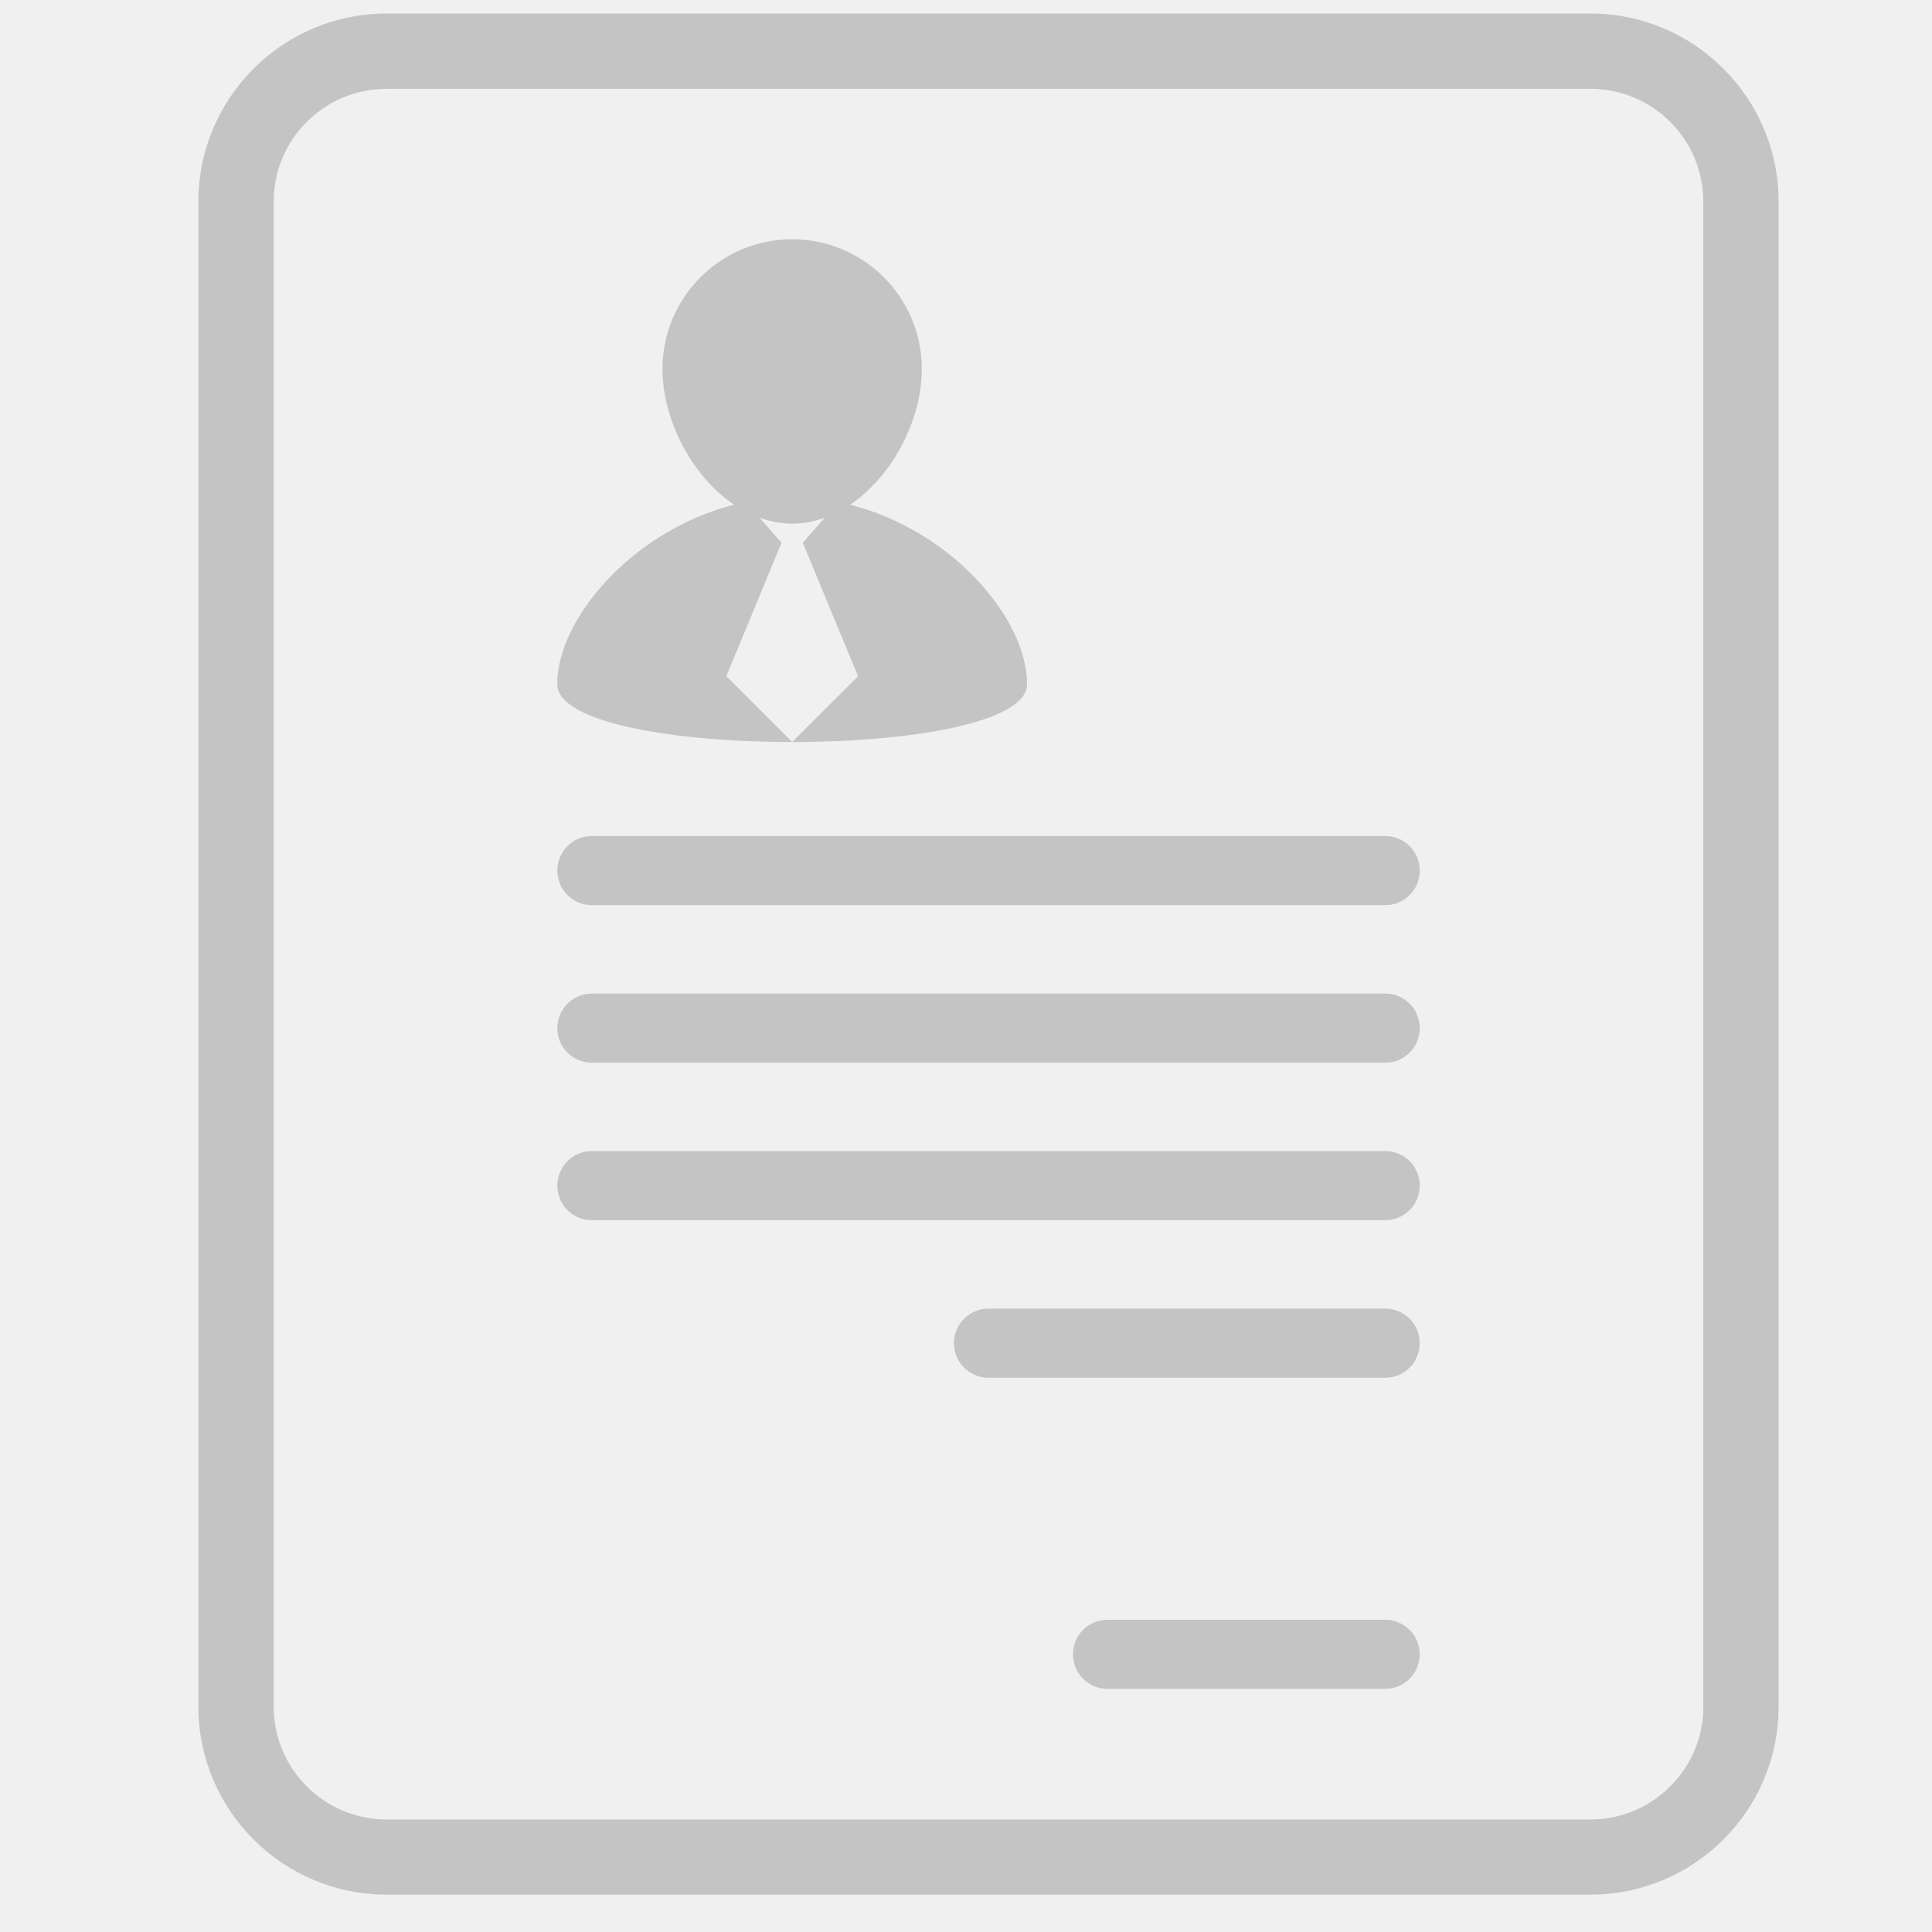
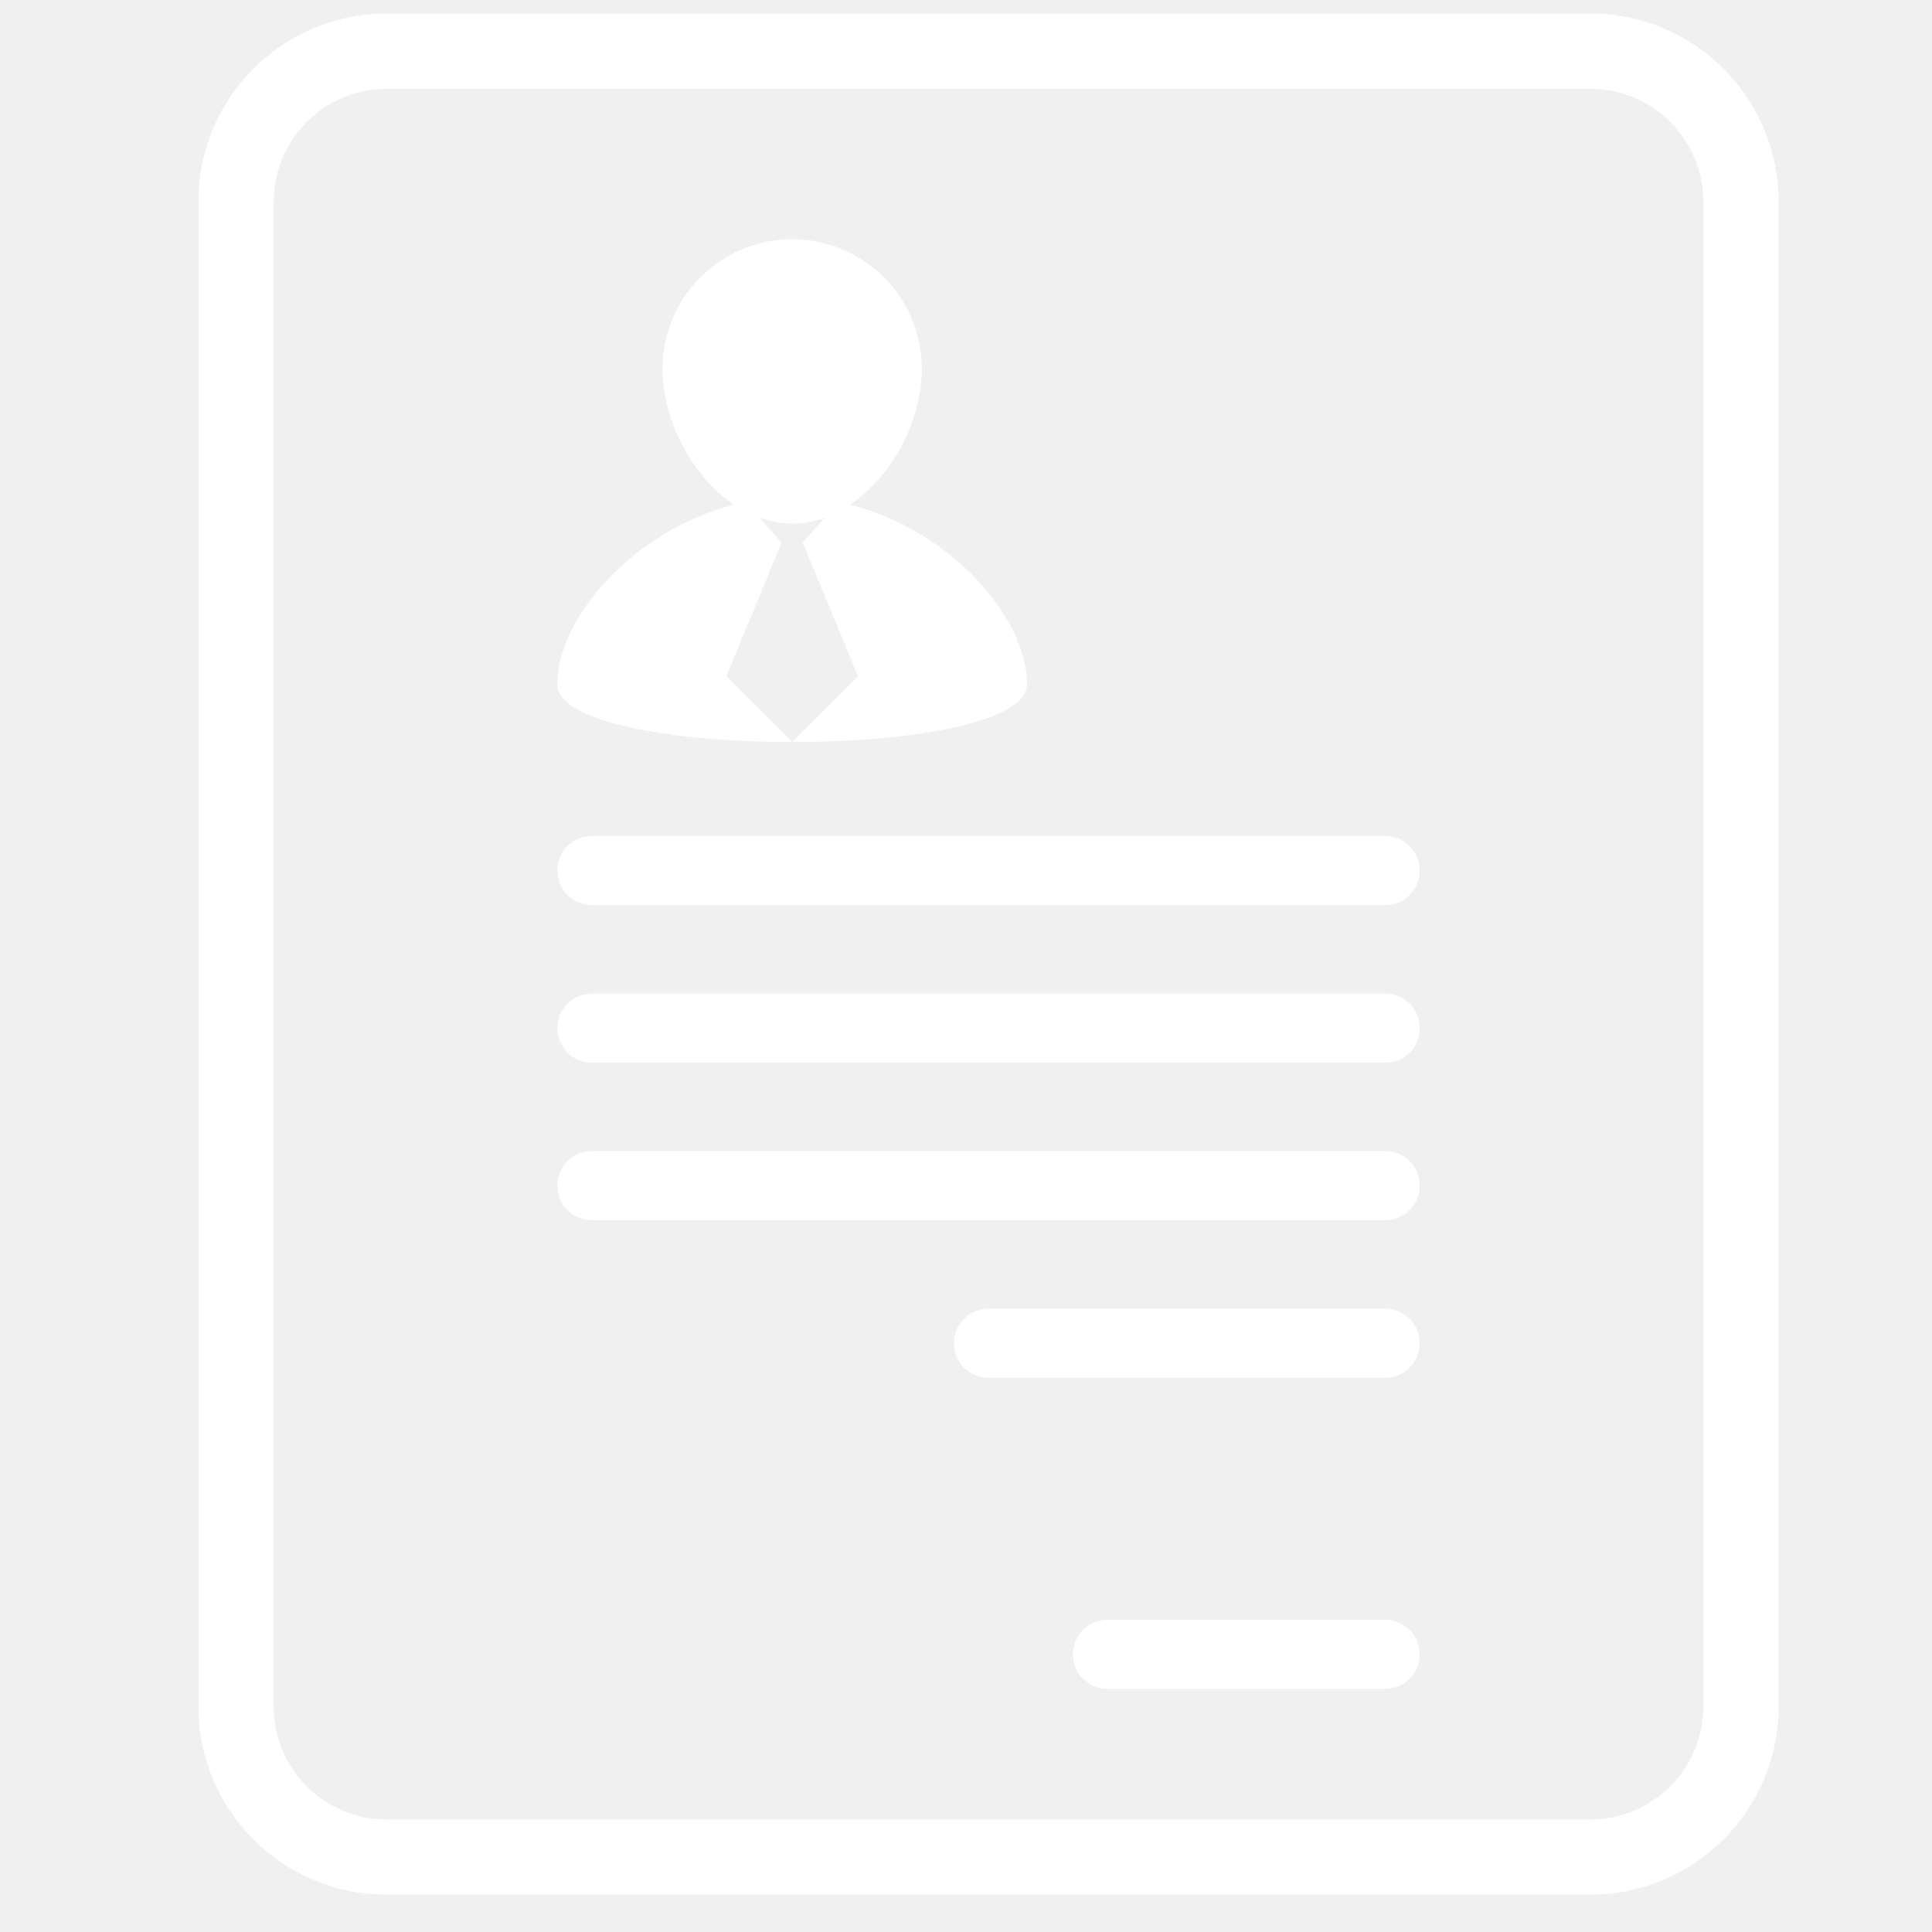
<svg xmlns="http://www.w3.org/2000/svg" width="38" height="38" viewBox="0 0 38 38" fill="none">
  <g clip-path="url(#clip0_2059_76)">
-     <path d="M31.282 0.266H7.603C5.562 0.266 3.902 1.925 3.902 3.965V33.567C3.902 35.606 5.562 37.265 7.603 37.265H31.282C33.323 37.265 34.983 35.606 34.983 33.567V3.966C34.983 1.926 33.324 0.266 31.282 0.266ZM33.503 33.567C33.503 34.791 32.507 35.787 31.282 35.787H7.603C6.379 35.787 5.383 34.791 5.383 33.567V3.966C5.383 2.742 6.379 1.747 7.603 1.747H31.282C32.506 1.747 33.502 2.742 33.502 3.966V33.567H33.503V33.567Z" fill="#C4C4C4" />
-     <path d="M27.246 16.443H11.641C11.265 16.443 10.962 16.748 10.962 17.123C10.962 17.499 11.265 17.803 11.641 17.803H27.245C27.622 17.803 27.925 17.499 27.925 17.123C27.925 16.748 27.622 16.443 27.246 16.443Z" fill="#C4C4C4" />
-     <path d="M27.246 19.542H11.641C11.265 19.542 10.962 19.847 10.962 20.223C10.962 20.599 11.265 20.902 11.641 20.902H27.245C27.622 20.902 27.925 20.599 27.925 20.223C27.924 19.845 27.622 19.542 27.246 19.542Z" fill="#C4C4C4" />
-     <path d="M27.246 22.64H11.641C11.265 22.64 10.962 22.945 10.962 23.32C10.962 23.696 11.265 24 11.641 24H27.245C27.622 24 27.925 23.696 27.925 23.32C27.925 22.945 27.622 22.64 27.246 22.64Z" fill="#C4C4C4" />
-     <path d="M27.246 25.739H19.443C19.068 25.739 18.763 26.043 18.763 26.419C18.763 26.794 19.068 27.099 19.443 27.099H27.246C27.622 27.099 27.924 26.794 27.924 26.419C27.924 26.043 27.622 25.739 27.246 25.739Z" fill="#C4C4C4" />
-     <path d="M27.246 31.859H21.783C21.406 31.859 21.104 32.163 21.104 32.538C21.104 32.914 21.406 33.218 21.783 33.218H27.246C27.622 33.218 27.924 32.914 27.924 32.538C27.924 32.163 27.622 31.859 27.246 31.859Z" fill="#C4C4C4" />
-     <path d="M20.201 13.456C20.201 12.169 18.72 10.434 16.721 9.927C17.556 9.366 18.131 8.257 18.131 7.258C18.131 5.849 16.991 4.706 15.58 4.706C14.172 4.706 13.03 5.849 13.03 7.258C13.03 8.256 13.605 9.365 14.438 9.927C12.442 10.434 10.96 12.17 10.96 13.456C10.962 14.975 20.201 14.975 20.201 13.456ZM15.375 10.668H15.363L14.941 10.183C15.147 10.256 15.358 10.3 15.581 10.3C15.804 10.3 16.015 10.257 16.221 10.184L15.797 10.668H15.787L16.877 13.301L15.581 14.594L14.286 13.301L15.375 10.668Z" fill="#C4C4C4" />
+     <path d="M31.282 0.266H7.603C5.562 0.266 3.902 1.925 3.902 3.965V33.567C3.902 35.606 5.562 37.265 7.603 37.265H31.282C33.323 37.265 34.983 35.606 34.983 33.567V3.966C34.983 1.926 33.324 0.266 31.282 0.266ZM33.503 33.567C33.503 34.791 32.507 35.787 31.282 35.787H7.603C6.379 35.787 5.383 34.791 5.383 33.567V3.966C5.383 2.742 6.379 1.747 7.603 1.747H31.282C32.506 1.747 33.502 2.742 33.502 3.966V33.567H33.503V33.567Z" fill="#fff" />
+     <path d="M27.246 16.443H11.641C11.265 16.443 10.962 16.748 10.962 17.123C10.962 17.499 11.265 17.803 11.641 17.803H27.245C27.622 17.803 27.925 17.499 27.925 17.123C27.925 16.748 27.622 16.443 27.246 16.443Z" fill="#fff" />
+     <path d="M27.246 19.542H11.641C11.265 19.542 10.962 19.847 10.962 20.223C10.962 20.599 11.265 20.902 11.641 20.902H27.245C27.622 20.902 27.925 20.599 27.925 20.223C27.924 19.845 27.622 19.542 27.246 19.542Z" fill="#fff" />
+     <path d="M27.246 22.64H11.641C11.265 22.64 10.962 22.945 10.962 23.32C10.962 23.696 11.265 24 11.641 24H27.245C27.622 24 27.925 23.696 27.925 23.32C27.925 22.945 27.622 22.64 27.246 22.64Z" fill="#fff" />
+     <path d="M27.246 25.739H19.443C19.068 25.739 18.763 26.043 18.763 26.419C18.763 26.794 19.068 27.099 19.443 27.099H27.246C27.622 27.099 27.924 26.794 27.924 26.419C27.924 26.043 27.622 25.739 27.246 25.739Z" fill="#fff" />
+     <path d="M27.246 31.859H21.783C21.406 31.859 21.104 32.163 21.104 32.538C21.104 32.914 21.406 33.218 21.783 33.218H27.246C27.622 33.218 27.924 32.914 27.924 32.538C27.924 32.163 27.622 31.859 27.246 31.859Z" fill="#fff" />
+     <path d="M20.201 13.456C20.201 12.169 18.72 10.434 16.721 9.927C17.556 9.366 18.131 8.257 18.131 7.258C18.131 5.849 16.991 4.706 15.58 4.706C14.172 4.706 13.03 5.849 13.03 7.258C13.03 8.256 13.605 9.365 14.438 9.927C12.442 10.434 10.96 12.17 10.96 13.456C10.962 14.975 20.201 14.975 20.201 13.456ZM15.375 10.668H15.363L14.941 10.183C15.147 10.256 15.358 10.3 15.581 10.3C15.804 10.3 16.015 10.257 16.221 10.184L15.797 10.668H15.787L16.877 13.301L15.581 14.594L14.286 13.301L15.375 10.668Z" fill="#fff" />
  </g>
  <defs>
    <clipPath id="clip0_2059_76">
-       <rect width="37" height="37" fill="white" transform="translate(0.942383 0.265625)" />
+       <rect width="37" height="37" fill="#fff" transform="translate(0.942383 0.265625)" />
    </clipPath>
  </defs>
</svg>
